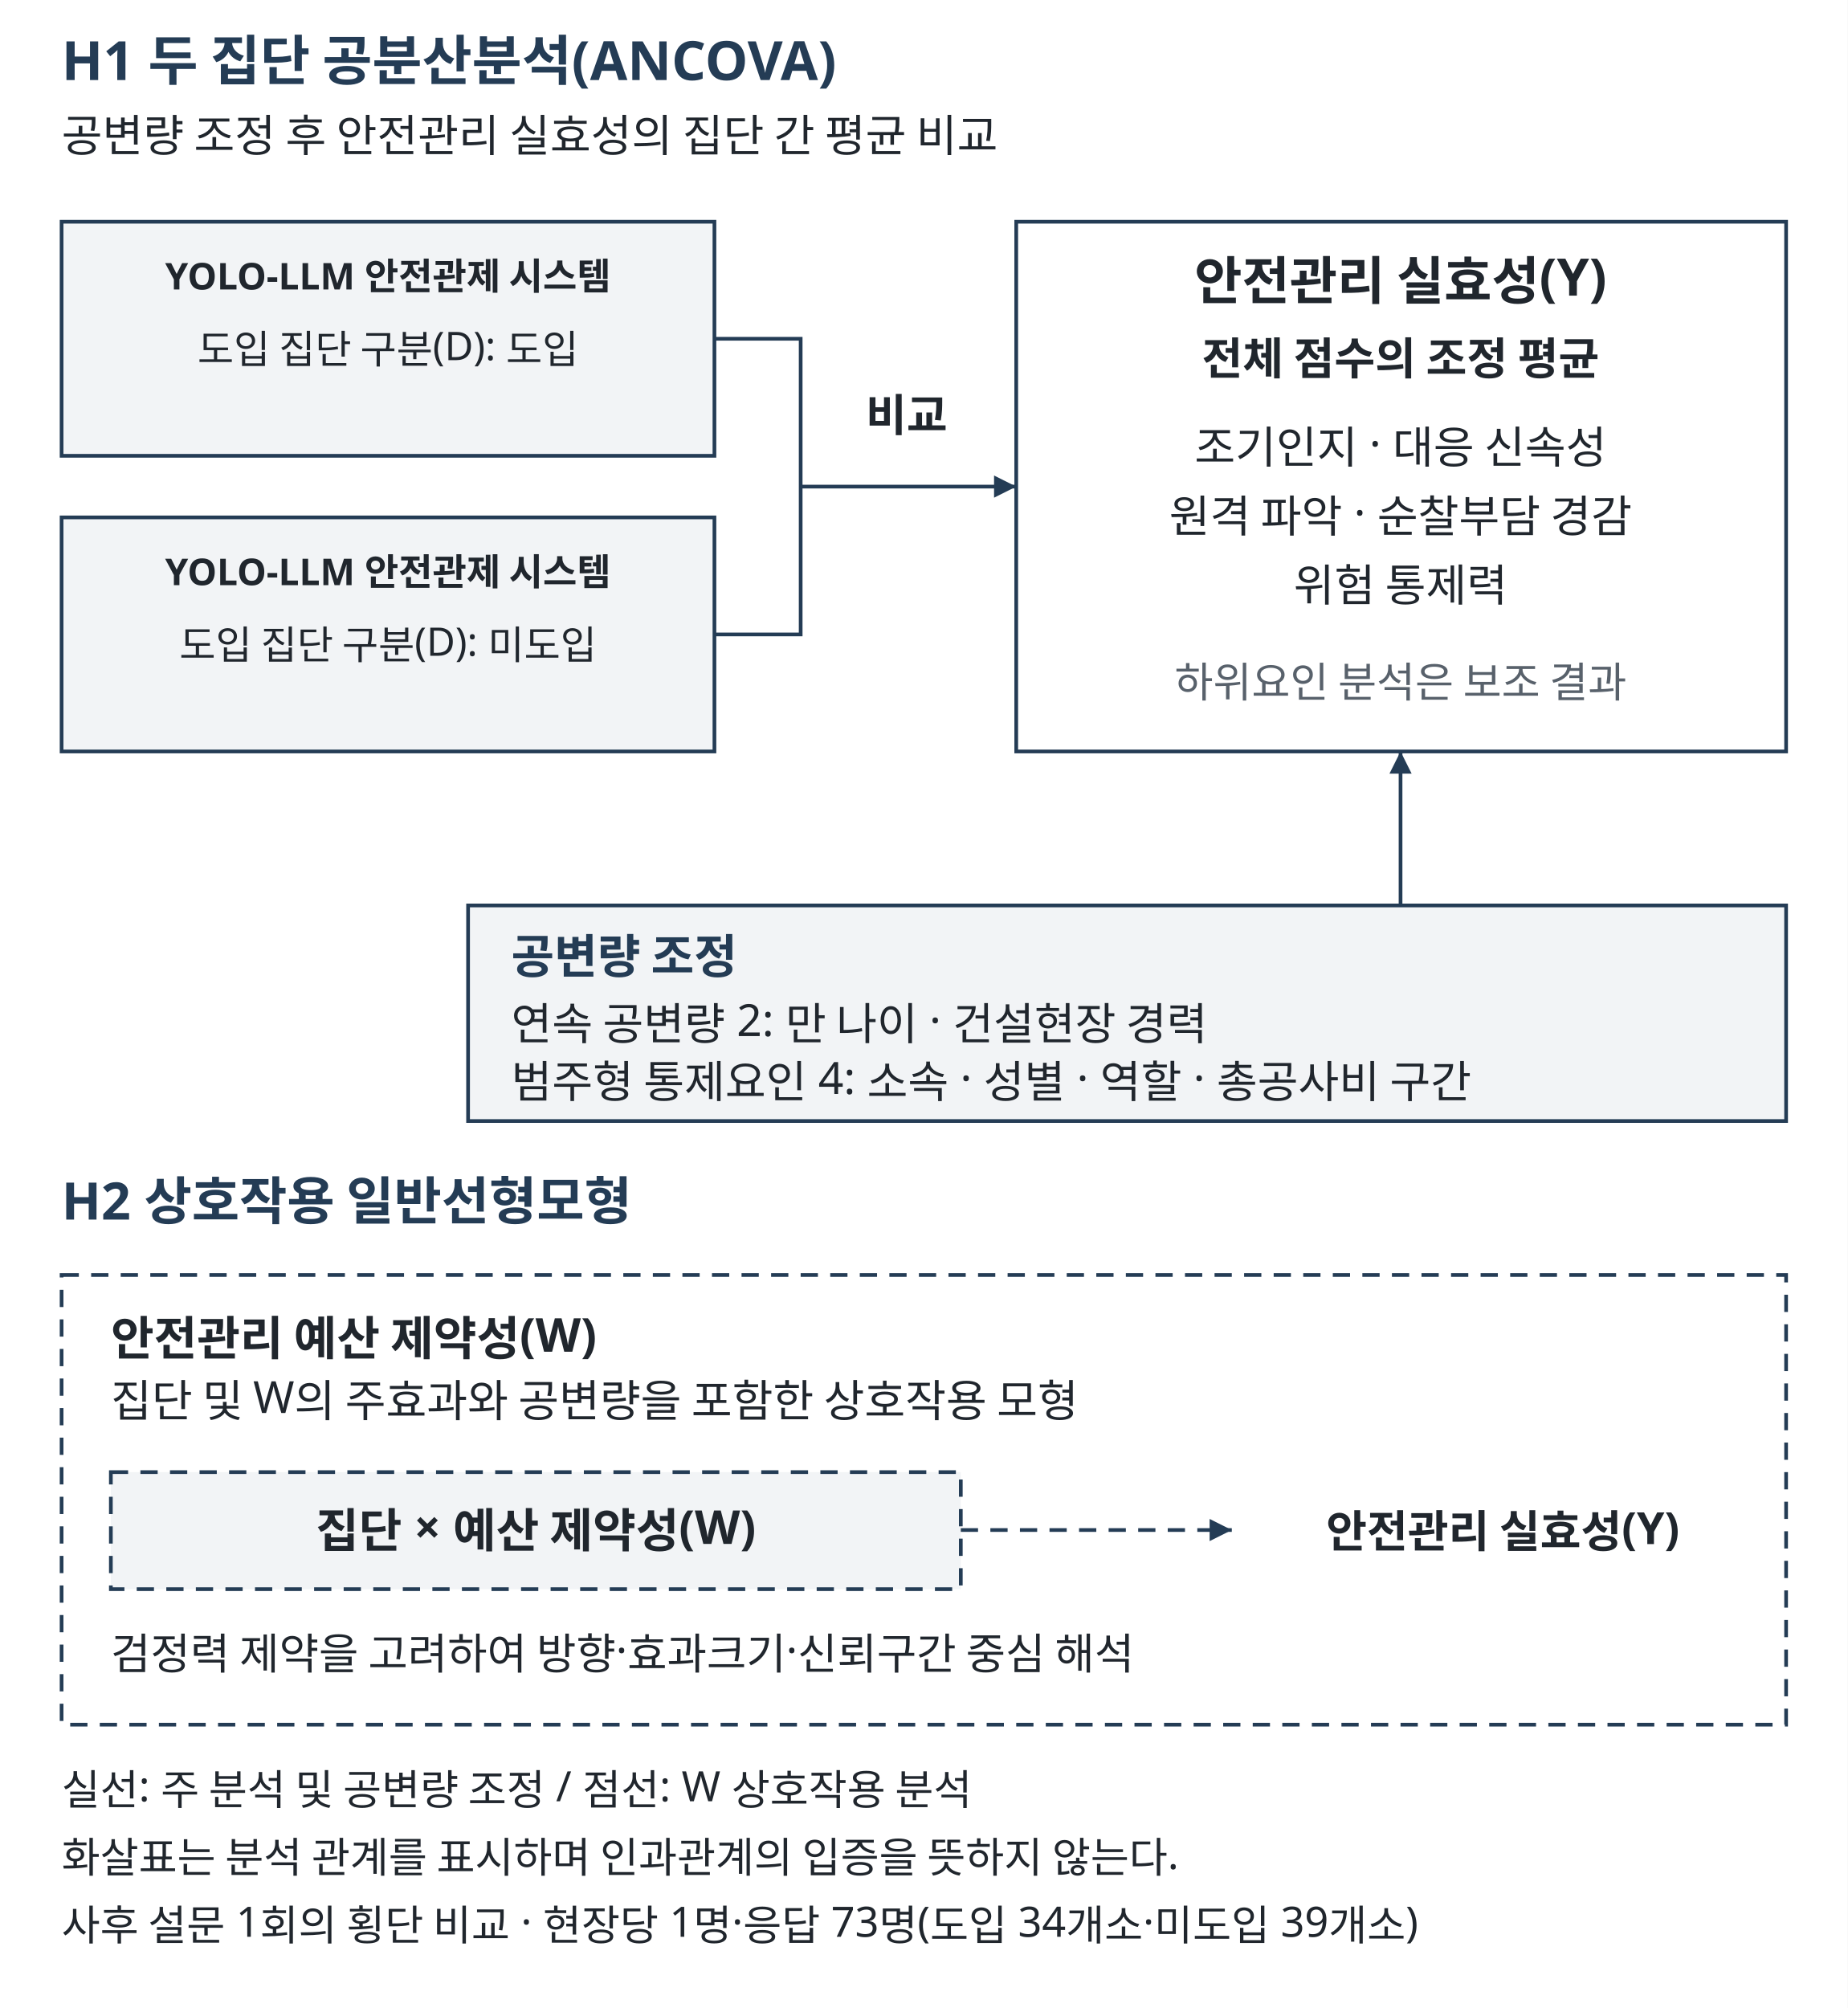
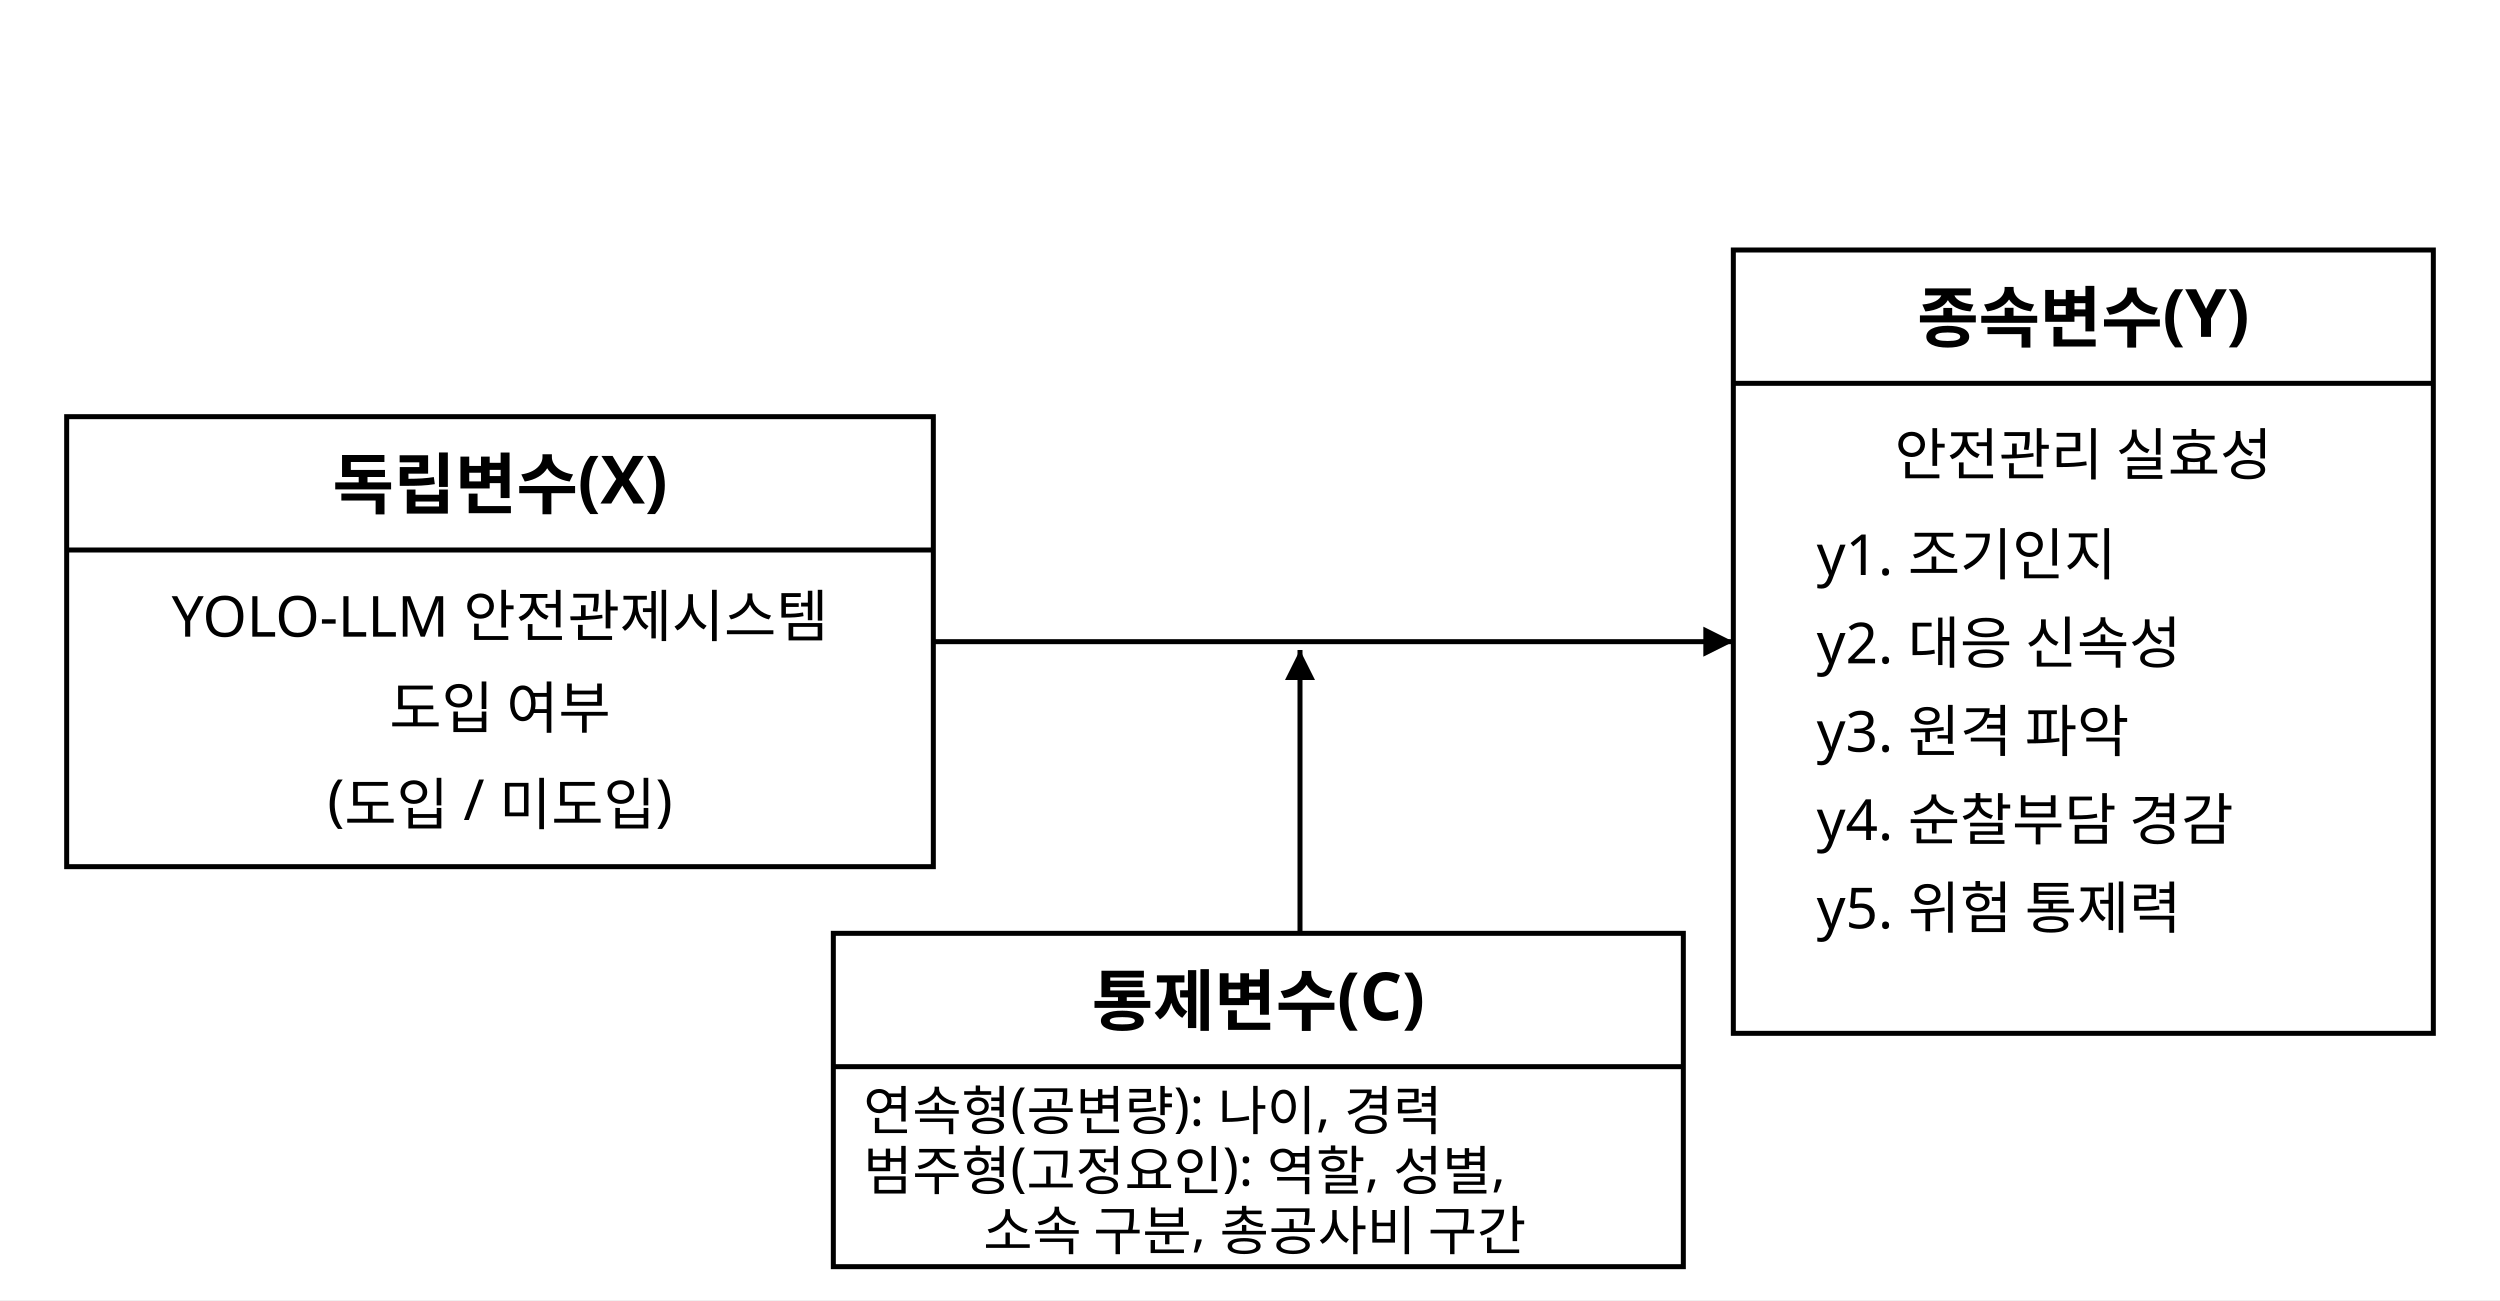
- <svg xmlns="http://www.w3.org/2000/svg" width="150mm" height="163.0mm" viewBox="0 0 1500 1630">
+ <svg xmlns="http://www.w3.org/2000/svg" width="150mm" height="78.0mm" viewBox="0 0 1500 780">
  <rect width="1500" height="100%" fill="white" />
-   <text x="50" y="65" font-family="Malgun Gothic" font-size="44" font-weight="700" fill="#243C55" text-anchor="start">H1  두 집단 공분산분석(ANCOVA)</text>
-   <text x="50" y="123" font-family="Malgun Gothic" font-size="36" font-weight="400" fill="#20262D" text-anchor="start">공변량 조정 후 안전관리 실효성의 집단 간 평균 비교</text>
-   <rect x="50" y="180" width="530" height="190" fill="#F2F4F6" stroke="#243C55" stroke-width="3" />
-   <text x="315" y="235" font-family="Malgun Gothic" font-size="30" font-weight="700" fill="#20262D" text-anchor="middle">YOLO-LLM 안전관제 시스템</text>
-   <text x="315" y="295" font-family="Malgun Gothic" font-size="32" font-weight="400" fill="#20262D" text-anchor="middle">도입 집단 구분(D): 도입</text>
-   <rect x="50" y="420" width="530" height="190" fill="#F2F4F6" stroke="#243C55" stroke-width="3" />
-   <text x="315" y="475" font-family="Malgun Gothic" font-size="30" font-weight="700" fill="#20262D" text-anchor="middle">YOLO-LLM 안전관제 시스템</text>
-   <text x="315" y="535" font-family="Malgun Gothic" font-size="32" font-weight="400" fill="#20262D" text-anchor="middle">도입 집단 구분(D): 미도입</text>
-   <polyline points="580,275 650,275 650,515 580,515" fill="none" stroke="#243C55" stroke-width="3" />
-   <polyline points="650,395 825,395" fill="none" stroke="#243C55" stroke-width="3" />
-   <polygon points="825,395 807.0,386.0 807.0,404.0" fill="#243C55" />
-   <text x="736" y="350" font-family="Malgun Gothic" font-size="36" font-weight="700" fill="#20262D" text-anchor="middle">비교</text>
-   <rect x="825" y="180" width="625" height="430" fill="white" stroke="#243C55" stroke-width="3" />
-   <text x="1137" y="243" font-family="Malgun Gothic" font-size="42" font-weight="700" fill="#20262D" text-anchor="middle">안전관리 실효성(Y)</text>
-   <text x="1137" y="304" font-family="Malgun Gothic" font-size="36" font-weight="700" fill="#20262D" text-anchor="middle">전체 점수의 조정 평균</text>
-   <text x="1137" y="376" font-family="Malgun Gothic" font-size="36" font-weight="400" fill="#20262D" text-anchor="middle">조기인지 · 대응 신속성</text>
-   <text x="1137" y="432" font-family="Malgun Gothic" font-size="36" font-weight="400" fill="#20262D" text-anchor="middle">원격 파악 · 순찰부담 경감</text>
-   <text x="1137" y="488" font-family="Malgun Gothic" font-size="36" font-weight="400" fill="#20262D" text-anchor="middle">위험 통제력</text>
-   <text x="1137" y="566" font-family="Malgun Gothic" font-size="34" font-weight="400" fill="#58616B" text-anchor="middle">하위요인 분석은 보조 결과</text>
-   <rect x="380" y="735" width="1070" height="175" fill="#F2F4F6" stroke="#243C55" stroke-width="3" />
-   <text x="415" y="790" font-family="Malgun Gothic" font-size="38" font-weight="700" fill="#243C55" text-anchor="start">공변량 조정</text>
-   <text x="415" y="844" font-family="Malgun Gothic" font-size="36" font-weight="400" fill="#20262D" text-anchor="start">연속 공변량 2: 만 나이 · 건설현장 경력</text>
-   <text x="415" y="891" font-family="Malgun Gothic" font-size="36" font-weight="400" fill="#20262D" text-anchor="start">범주형 통제요인 4: 소속 · 성별 · 역할 · 총공사비 구간</text>
-   <polyline points="1137,735 1137,610" fill="none" stroke="#243C55" stroke-width="3" />
-   <polygon points="1137,610 1128.0,628.0 1146.0,628.0" fill="#243C55" />
-   <text x="50" y="990" font-family="Malgun Gothic" font-size="42" font-weight="700" fill="#243C55" text-anchor="start">H2  상호작용 일반선형모형</text>
-   <rect x="50" y="1035" width="1400" height="365" fill="white" stroke="#243C55" stroke-width="3" stroke-dasharray="14 10" />
-   <text x="90" y="1100" font-family="Malgun Gothic" font-size="38" font-weight="700" fill="#20262D" text-anchor="start">안전관리 예산 제약성(W)</text>
-   <text x="90" y="1150" font-family="Malgun Gothic" font-size="36" font-weight="400" fill="#20262D" text-anchor="start">집단 및 W의 주효과와 공변량을 포함한 상호작용 모형</text>
-   <rect x="90" y="1195" width="690" height="95" fill="#F2F4F6" stroke="#243C55" stroke-width="3" stroke-dasharray="14 10" />
-   <text x="435" y="1256" font-family="Malgun Gothic" font-size="38" font-weight="700" fill="#20262D" text-anchor="middle">집단 × 예산 제약성(W)</text>
-   <polyline points="780,1242 1000,1242" fill="none" stroke="#243C55" stroke-width="3" stroke-dasharray="14 10" />
-   <polygon points="1000,1242 982.0,1233.0 982.0,1251.0" fill="#243C55" />
-   <text x="1220" y="1256" font-family="Malgun Gothic" font-size="36" font-weight="700" fill="#20262D" text-anchor="middle">안전관리 실효성(Y)</text>
-   <text x="90" y="1355" font-family="Malgun Gothic" font-size="35" font-weight="400" fill="#20262D" text-anchor="start">검정력 제약을 고려하여 방향·효과크기·신뢰구간 중심 해석</text>
-   <text x="50" y="1465" font-family="Malgun Gothic" font-size="34" font-weight="400" fill="#20262D" text-anchor="start">실선: 주 분석 및 공변량 조정 / 점선: W 상호작용 분석</text>
-   <text x="50" y="1520" font-family="Malgun Gothic" font-size="34" font-weight="400" fill="#20262D" text-anchor="start">화살표는 분석 관계를 표시하며 인과관계의 입증을 뜻하지 않는다.</text>
-   <text x="50" y="1575" font-family="Malgun Gothic" font-size="34" font-weight="400" fill="#20262D" text-anchor="start">사후 설문 1회의 횡단 비교 · 현장당 1명·응답 73명(도입 34개소·미도입 39개소)</text>
+   <rect x="40" y="250" width="520" height="270" fill="white" stroke="#000000" stroke-width="3" />
+   <polyline points="40,330 560,330" fill="none" stroke="#000000" stroke-width="3" />
+   <text x="300.0" y="305" font-family="Malgun Gothic" font-size="40" font-weight="700" fill="#000000" text-anchor="middle">독립변수(X)</text>
+   <text x="300" y="382" font-family="Malgun Gothic" font-size="34" font-weight="400" fill="#000000" text-anchor="middle">YOLO-LLM 안전관제시스템</text>
+   <text x="300" y="437" font-family="Malgun Gothic" font-size="34" font-weight="400" fill="#000000" text-anchor="middle">도입 여부</text>
+   <text x="300" y="492" font-family="Malgun Gothic" font-size="34" font-weight="400" fill="#000000" text-anchor="middle">(도입 / 미도입)</text>
+   <rect x="1040" y="150" width="420" height="470" fill="white" stroke="#000000" stroke-width="3" />
+   <polyline points="1040,230 1460,230" fill="none" stroke="#000000" stroke-width="3" />
+   <text x="1250.0" y="205" font-family="Malgun Gothic" font-size="40" font-weight="700" fill="#000000" text-anchor="middle">종속변수(Y)</text>
+   <text x="1250" y="285" font-family="Malgun Gothic" font-size="34" font-weight="400" fill="#000000" text-anchor="middle">안전관리 실효성</text>
+   <text x="1090" y="345" font-family="Malgun Gothic" font-size="34" font-weight="400" fill="#000000" text-anchor="start">y1. 조기인지</text>
+   <text x="1090" y="398" font-family="Malgun Gothic" font-size="34" font-weight="400" fill="#000000" text-anchor="start">y2. 대응 신속성</text>
+   <text x="1090" y="451" font-family="Malgun Gothic" font-size="34" font-weight="400" fill="#000000" text-anchor="start">y3. 원격 파악</text>
+   <text x="1090" y="504" font-family="Malgun Gothic" font-size="34" font-weight="400" fill="#000000" text-anchor="start">y4. 순찰부담 경감</text>
+   <text x="1090" y="557" font-family="Malgun Gothic" font-size="34" font-weight="400" fill="#000000" text-anchor="start">y5. 위험 통제력</text>
+   <rect x="500" y="560" width="510" height="200" fill="white" stroke="#000000" stroke-width="3" />
+   <polyline points="500,640 1010,640" fill="none" stroke="#000000" stroke-width="3" />
+   <text x="755.0" y="615" font-family="Malgun Gothic" font-size="40" font-weight="700" fill="#000000" text-anchor="middle">통제변수(C)</text>
+   <text x="518" y="678" font-family="Malgun Gothic" font-size="32" font-weight="400" fill="#000000" text-anchor="start">연속형(공변량): 나이, 경력</text>
+   <text x="518" y="714" font-family="Malgun Gothic" font-size="32" font-weight="400" fill="#000000" text-anchor="start">범주형(고정요인): 역할, 성별,</text>
+   <text x="590" y="750" font-family="Malgun Gothic" font-size="32" font-weight="400" fill="#000000" text-anchor="start">소속 구분, 총공사비 구간</text>
+   <polyline points="560,385 1040,385" fill="none" stroke="#000000" stroke-width="3" />
+   <polygon points="1040,385 1022.0,376.0 1022.0,394.0" fill="#000000" />
+   <polyline points="780,560 780,390" fill="none" stroke="#000000" stroke-width="3" />
+   <polygon points="780,390 771.0,408.0 789.0,408.0" fill="#000000" />
</svg>
